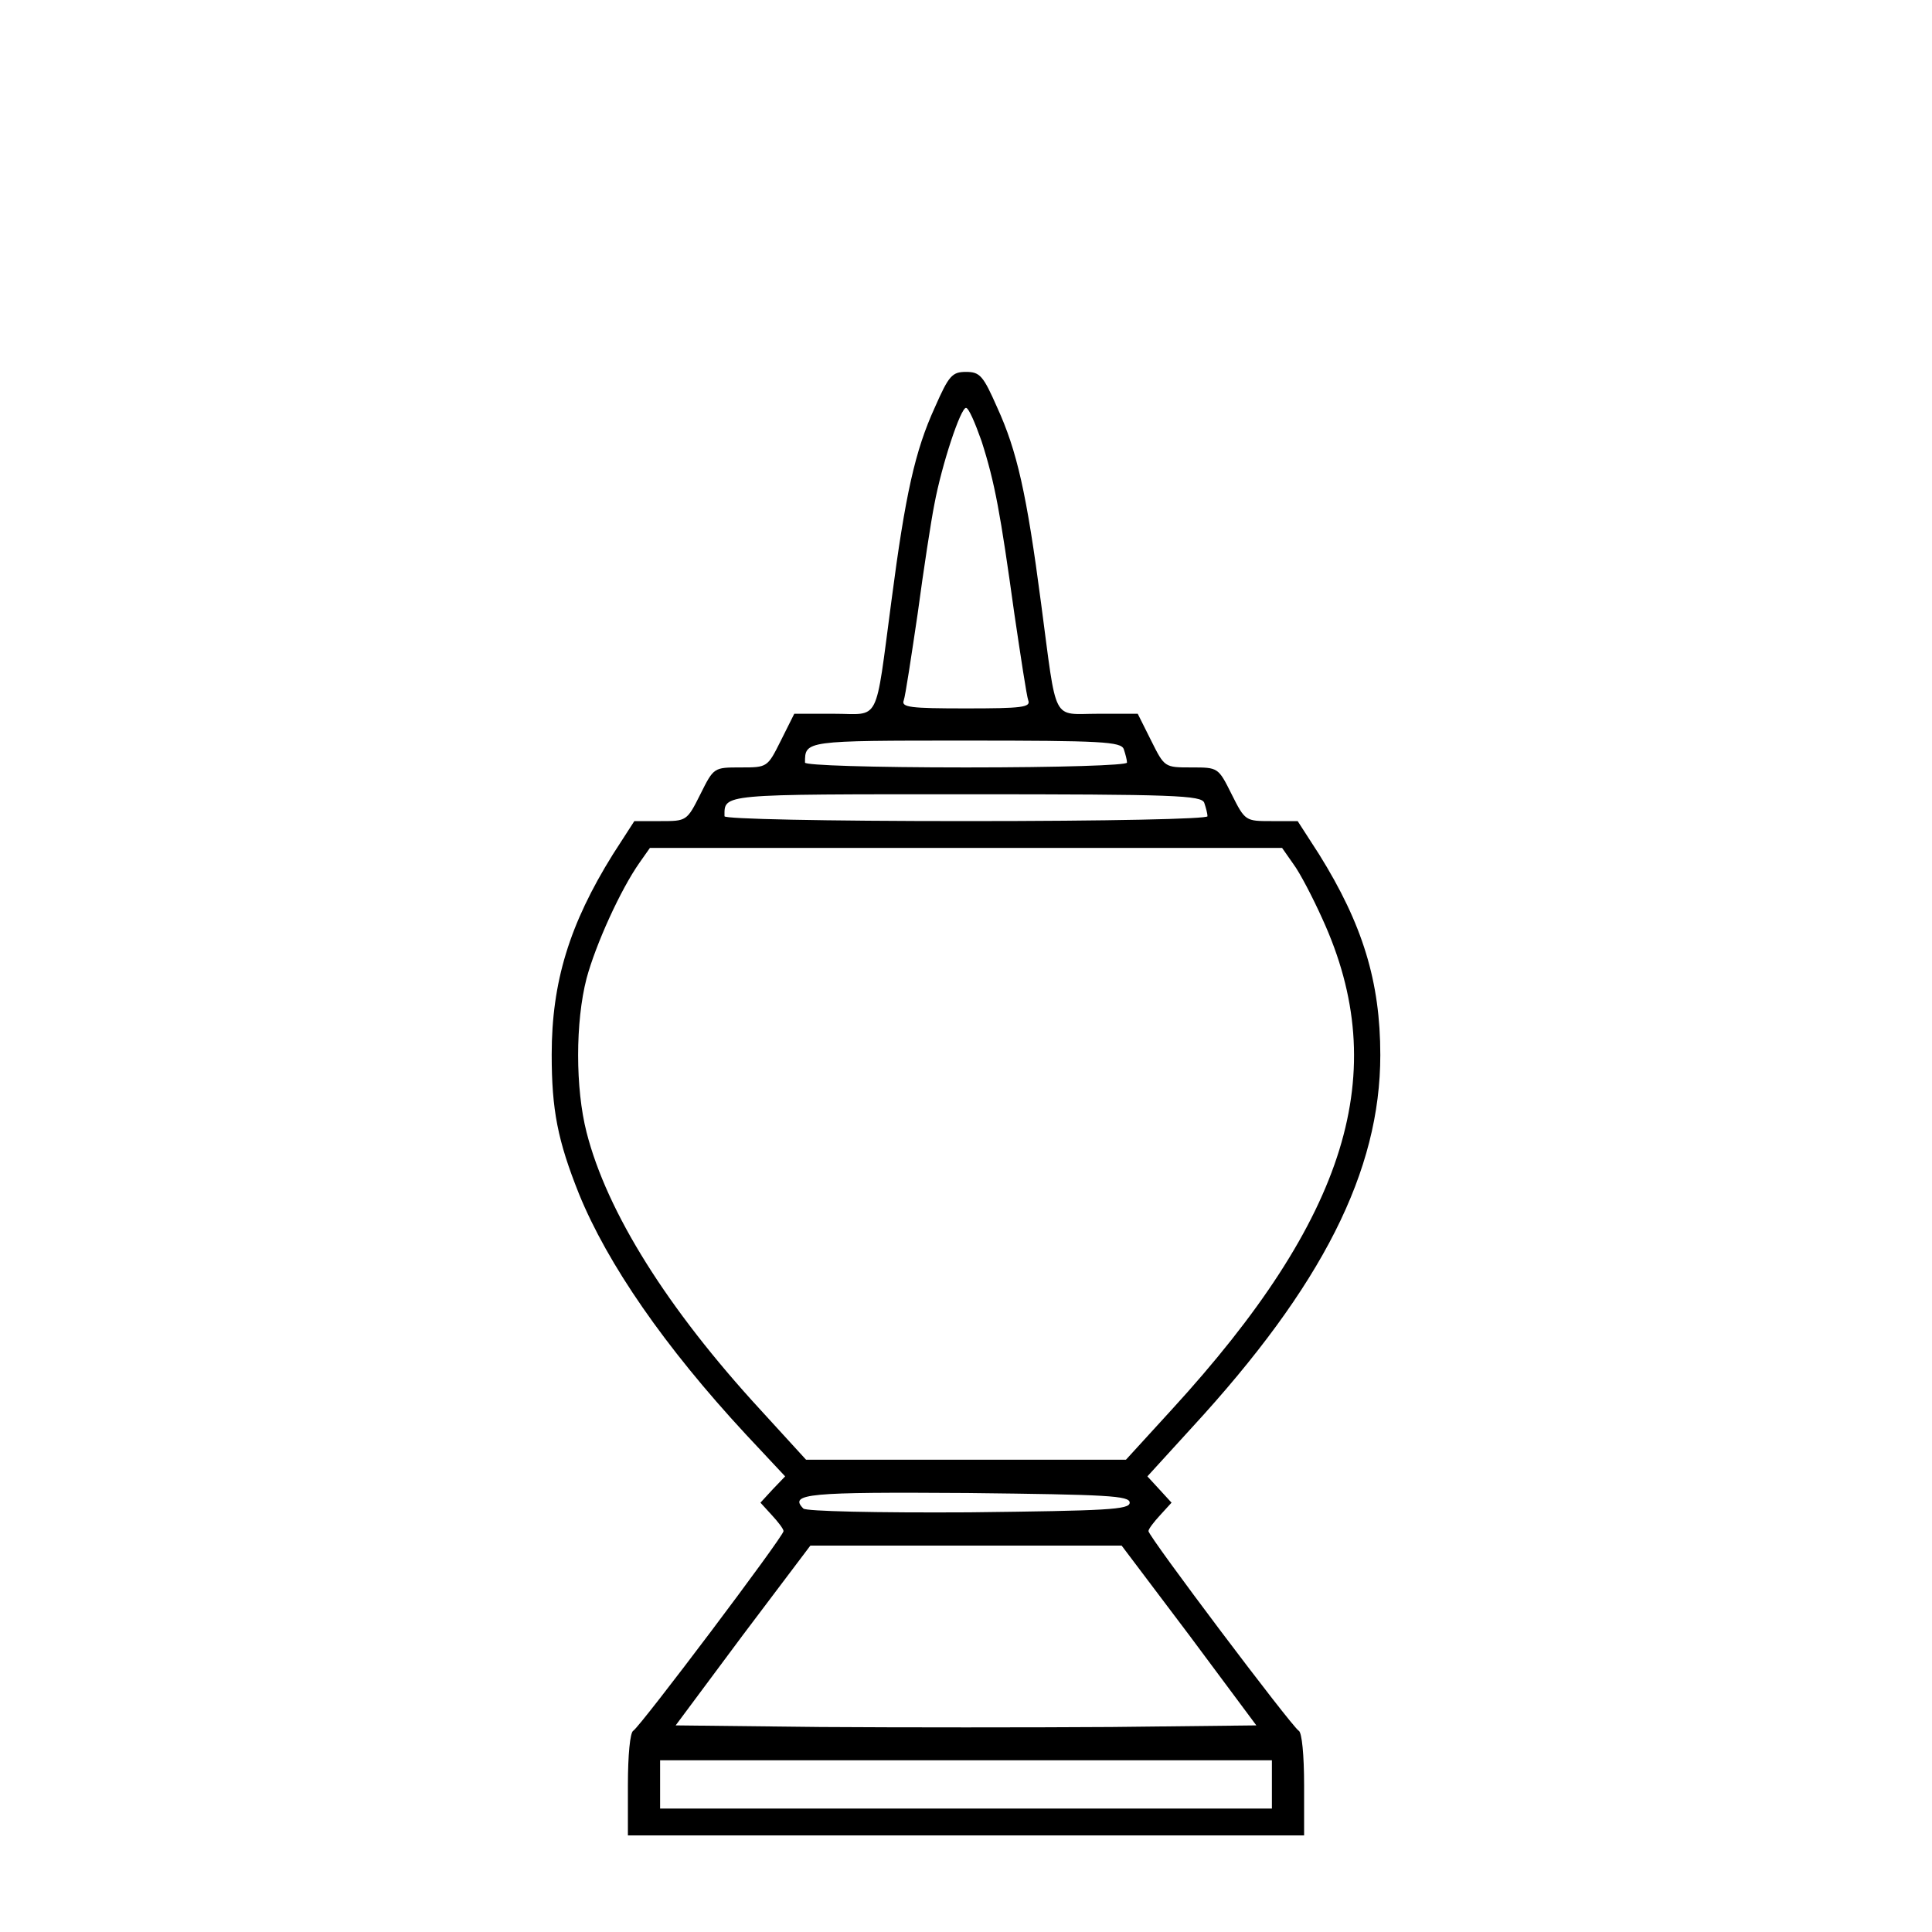
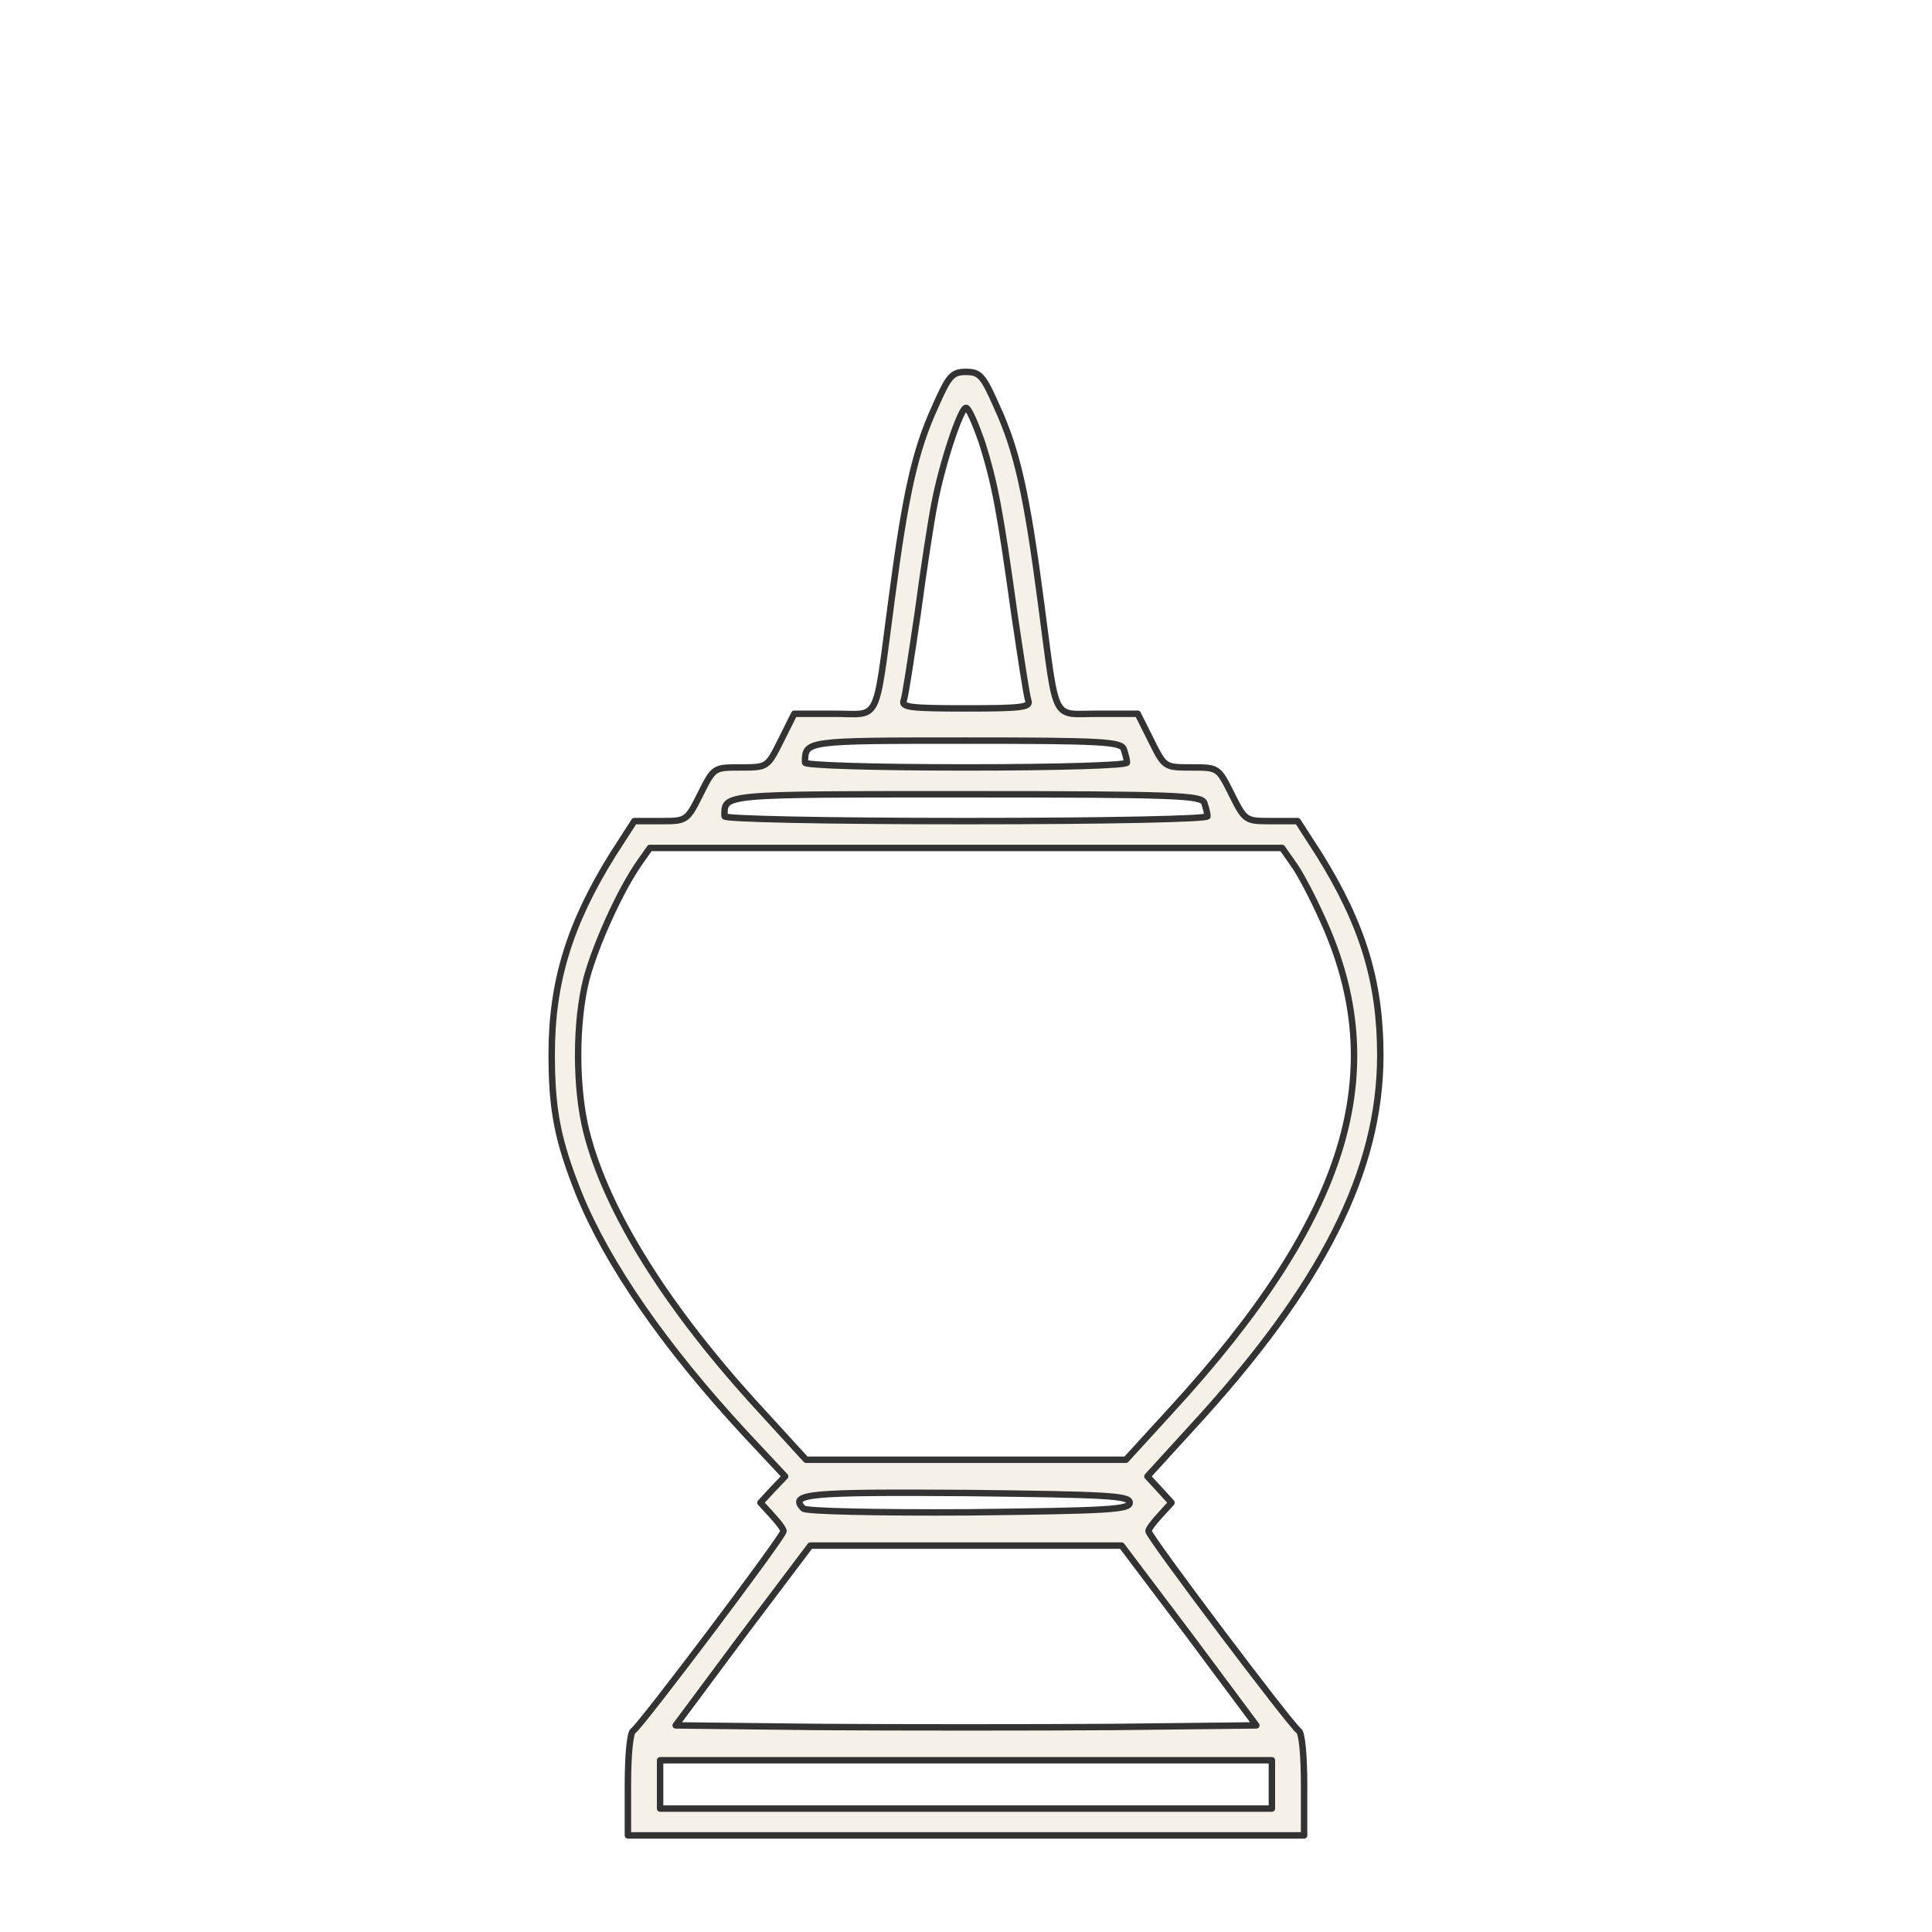
<svg xmlns="http://www.w3.org/2000/svg" version="1.0" width="360pt" height="360pt" viewBox="0 0 360 360" preserveAspectRatio="xMidYMid meet">
-   <g transform="translate(0,360) scale(0.1,-0.1)" fill="#000000" stroke="none">
+   <g transform="translate(0,360) scale(0.1,-0.1)" fill="#F5F1E8" stroke="#333333" stroke-width="12" stroke-linejoin="round">
    <path d="M1742 2841 c-37 -81 -55 -162 -81 -361 -31 -233 -20 -210 -107 -210 l-74 0 -25 -50 c-25 -50 -25 -50 -75 -50 -50 0 -50 0 -75 -50 -25 -50 -26 -50 -74 -50 l-49 0 -40 -62 c-81 -130 -114 -238 -114 -373 0 -103 11 -160 51 -260 53 -130 159 -284 311 -448 l73 -78 -23 -24 -23 -25 21 -23 c12 -13 22 -26 22 -30 0 -10 -266 -363 -280 -372 -6 -3 -10 -46 -10 -101 l0 -94 630 0 630 0 0 94 c0 55 -4 98 -10 101 -14 9 -280 362 -280 372 0 4 10 17 22 30 l21 23 -22 24 -23 25 83 91 c243 264 351 478 351 694 0 137 -33 244 -114 374 l-40 62 -49 0 c-48 0 -49 0 -74 50 -25 50 -25 50 -75 50 -50 0 -50 0 -75 50 l-25 50 -74 0 c-87 0 -76 -21 -106 205 -27 206 -45 285 -82 366 -26 59 -32 66 -58 66 -26 0 -32 -7 -58 -66z m87 -63 c25 -78 35 -134 61 -321 12 -81 23 -154 26 -162 5 -13 -12 -15 -116 -15 -104 0 -121 2 -116 15 3 8 14 81 26 162 11 82 25 173 31 203 14 75 49 180 59 180 5 0 17 -28 29 -62z m265 -574 c3 -9 6 -20 6 -25 0 -5 -124 -9 -300 -9 -176 0 -300 4 -300 9 0 41 -1 41 300 41 253 0 289 -2 294 -16z m150 -100 c3 -9 6 -20 6 -25 0 -5 -183 -9 -450 -9 -267 0 -450 4 -450 9 0 42 -11 41 450 41 390 0 439 -2 444 -16z m166 -114 c12 -16 36 -62 54 -102 131 -286 47 -557 -281 -915 l-85 -93 -298 0 -298 0 -85 93 c-173 188 -286 368 -324 517 -21 82 -21 206 0 287 17 63 63 165 99 216 l19 27 589 0 589 0 21 -30z m-305 -1190 c0 -13 -41 -15 -299 -18 -175 -1 -304 2 -309 7 -28 28 10 31 306 29 261 -3 302 -5 302 -18z m111 -247 l125 -168 -270 -3 c-149 -1 -393 -1 -542 0 l-270 3 125 168 126 167 290 0 290 0 126 -167z m154 -278 l0 -45 -570 0 -570 0 0 45 0 45 570 0 570 0 0 -45z" />
  </g>
</svg>
